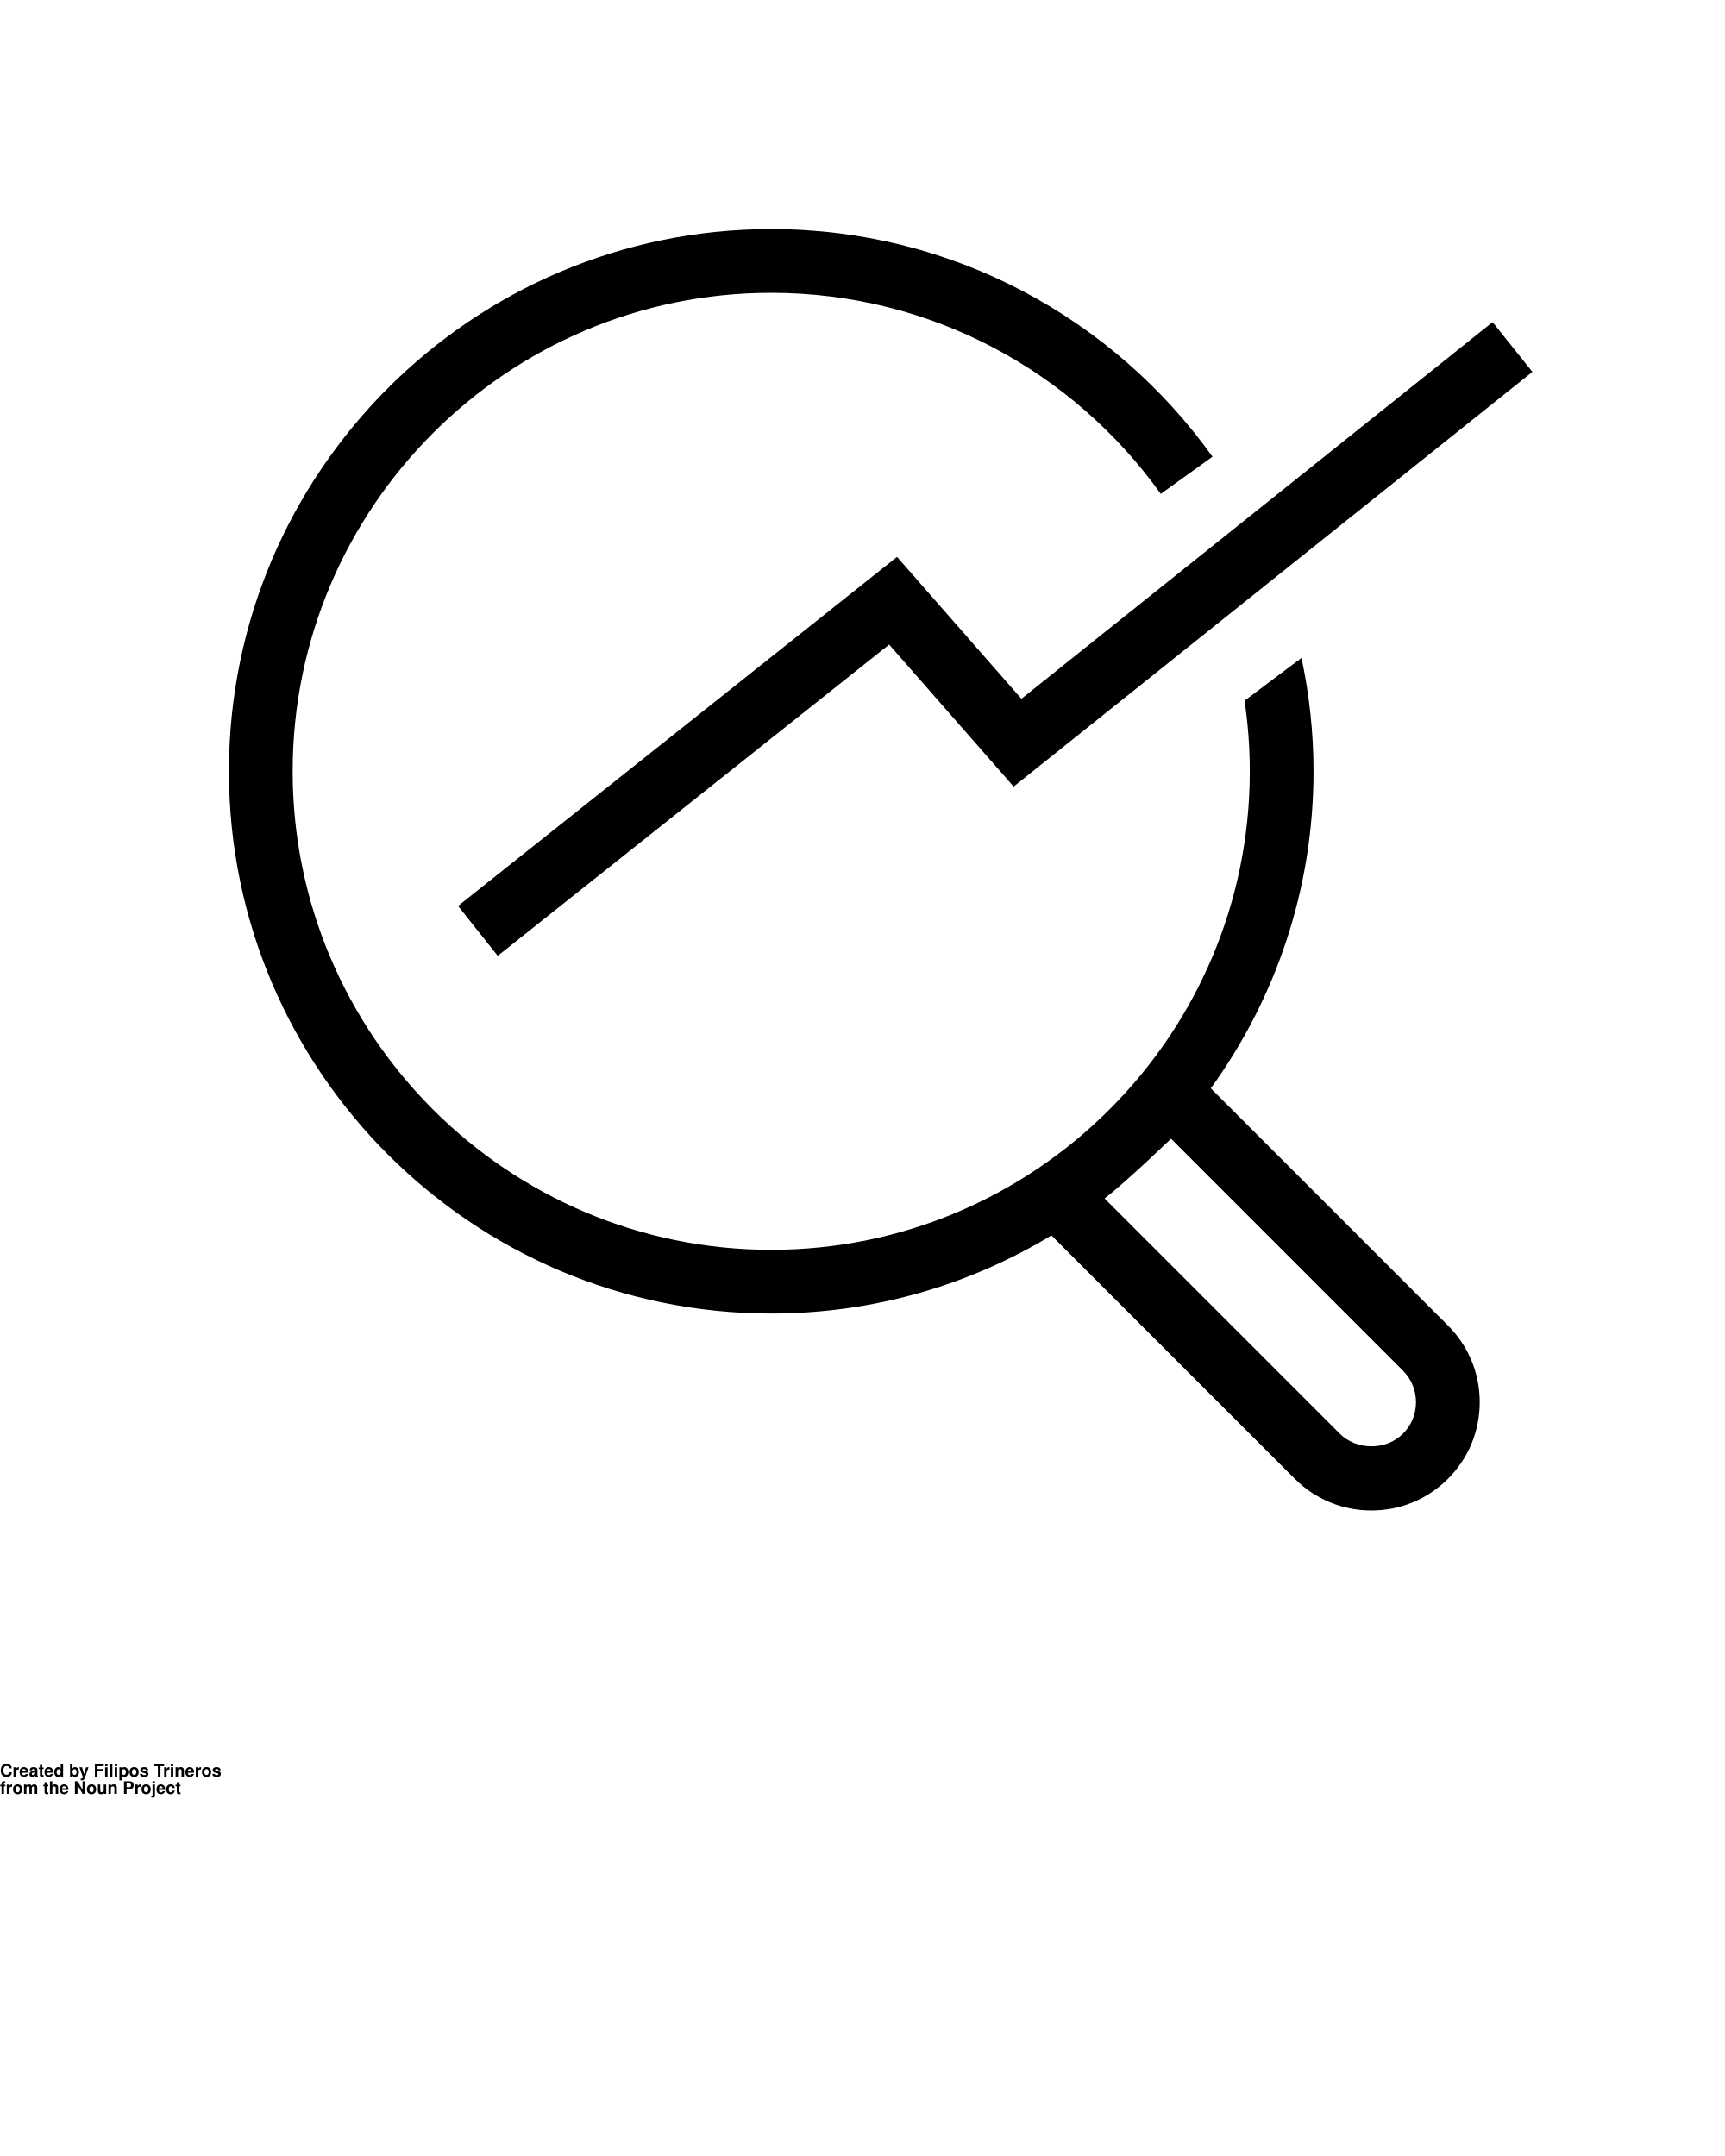
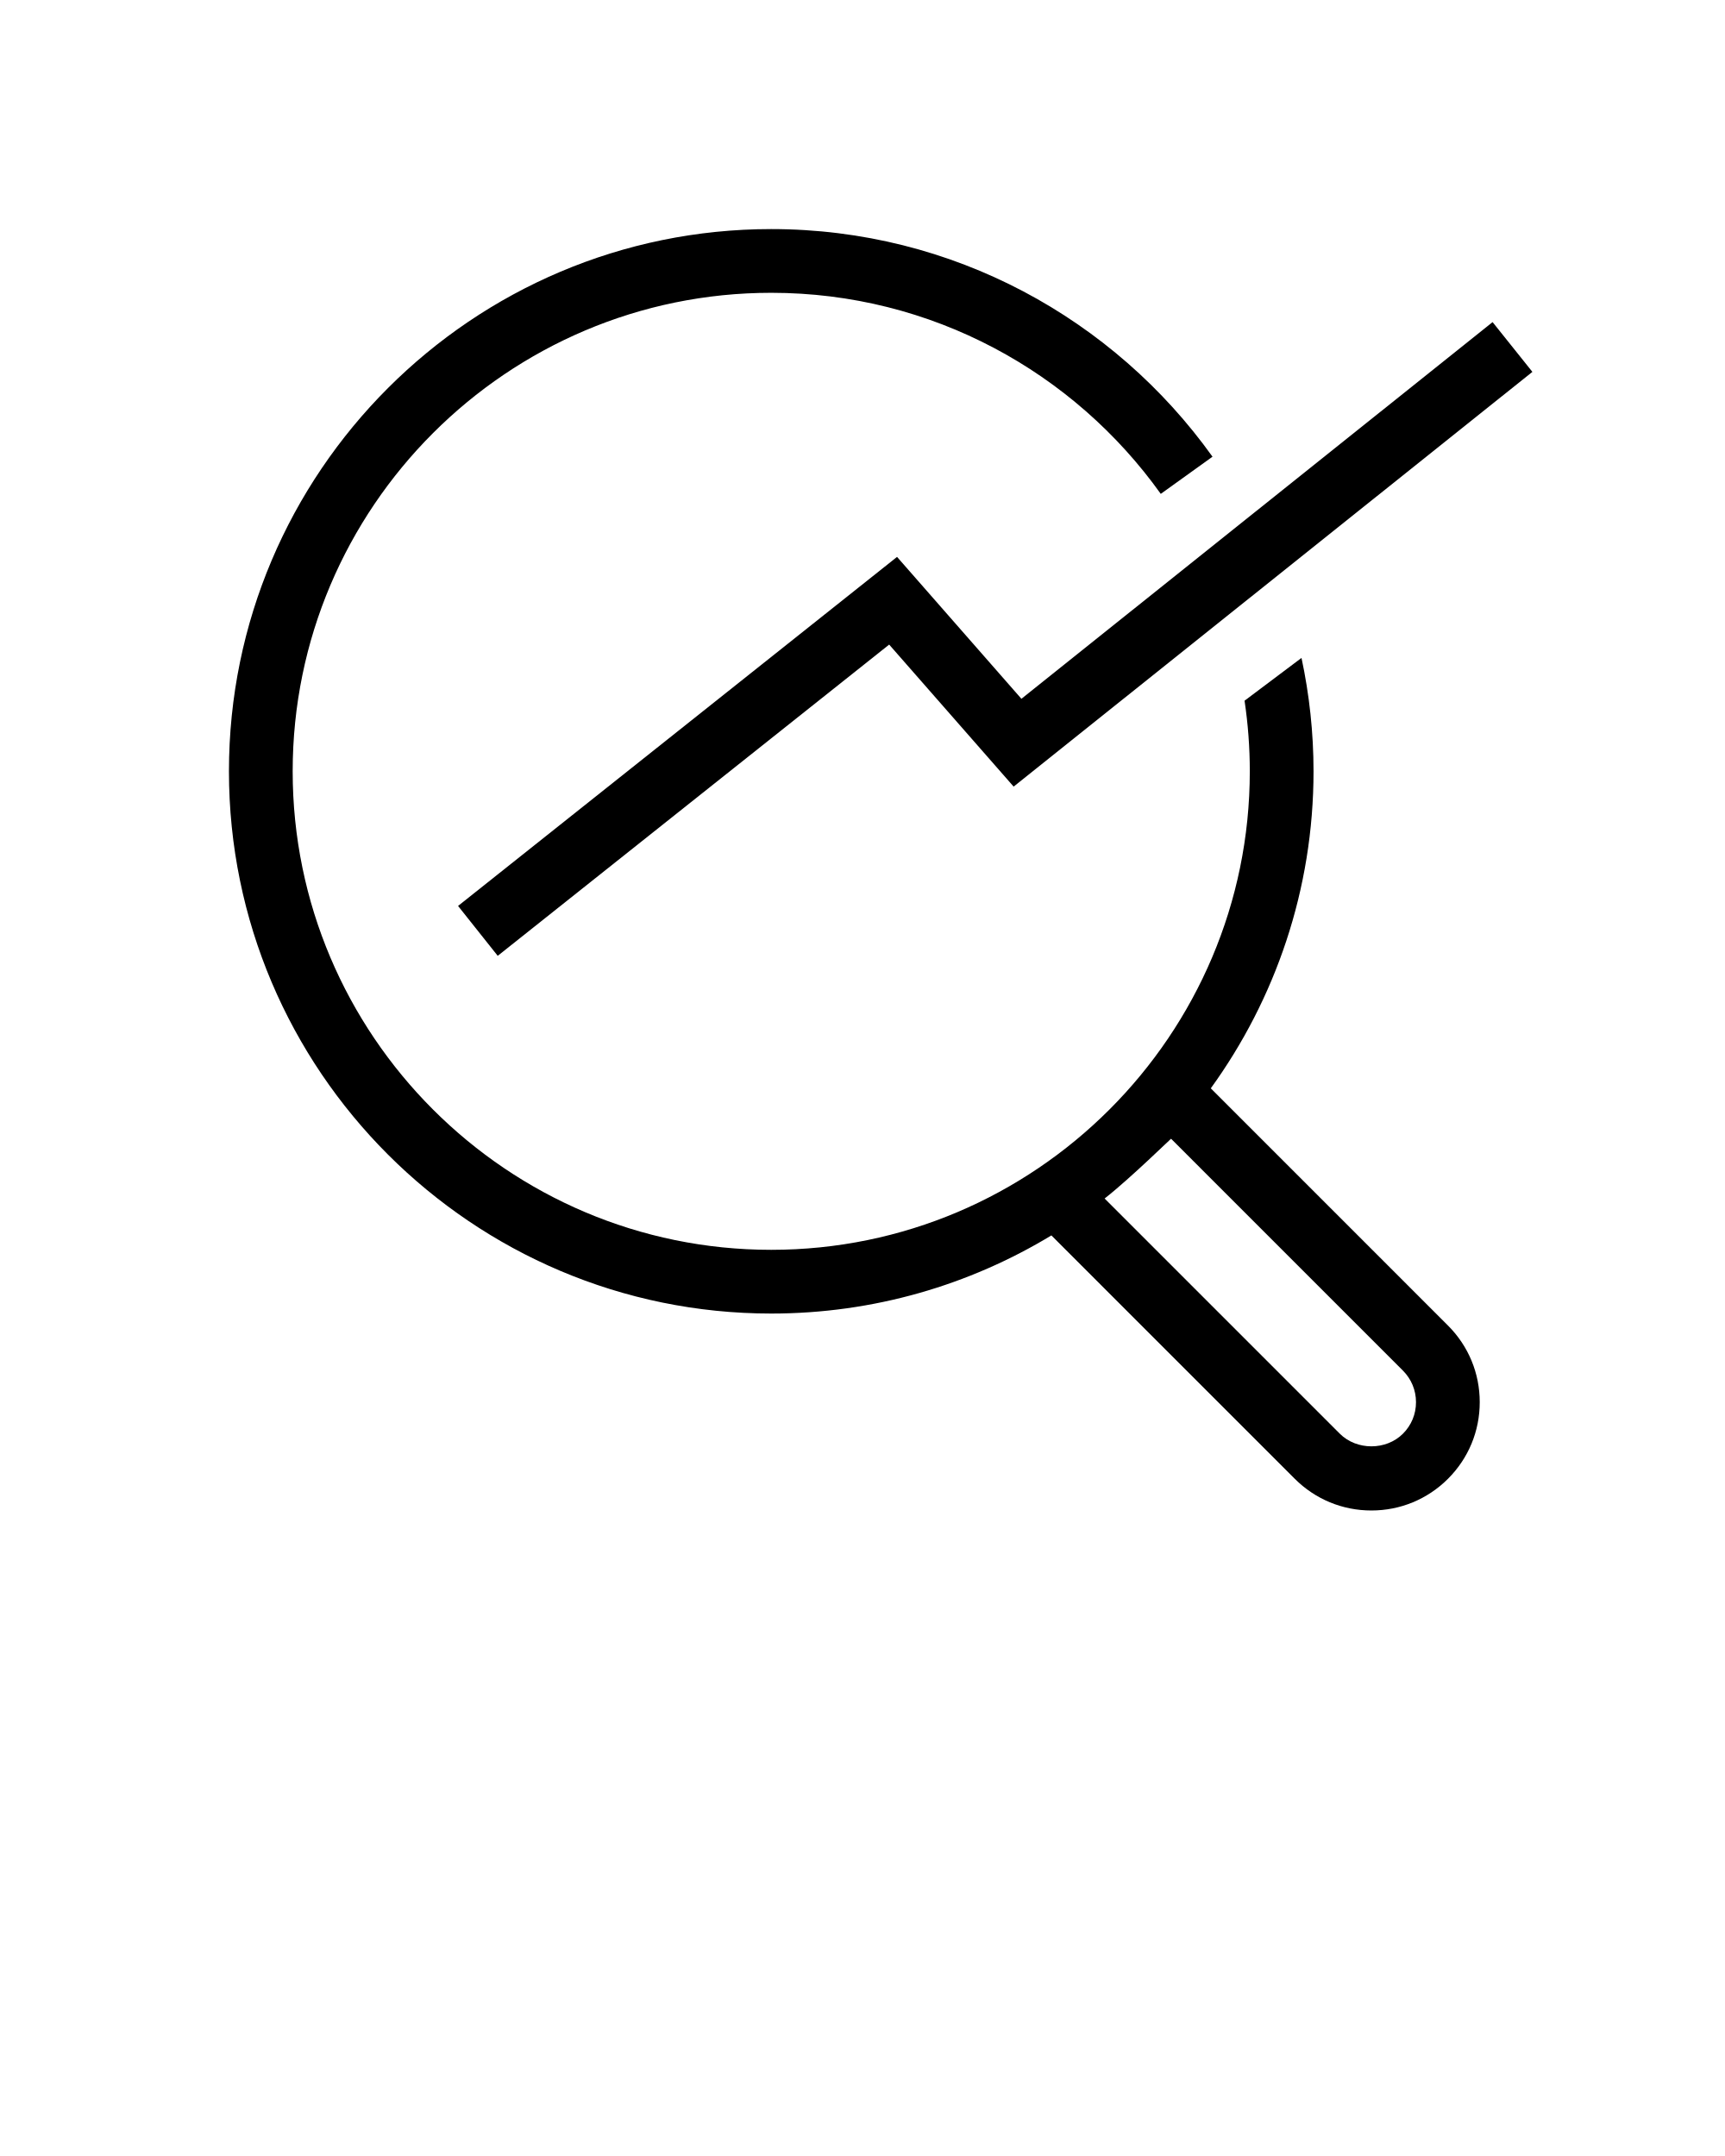
<svg xmlns="http://www.w3.org/2000/svg" version="1.1" x="0px" y="0px" viewBox="0 0 500 625" enable-background="new 0 0 500 500" xml:space="preserve">
  <path d="M419.704,384.257l-68.749-68.763c18.707-25.869,29.778-57.605,29.778-91.898c0-11.274-1.218-22.265-3.486-32.873  l-16.506,12.402c0.992,6.684,1.52,13.516,1.52,20.47c0,76.488-62.228,138.716-138.715,138.716  c-76.486,0-138.713-62.228-138.713-138.716c0-76.488,62.228-138.715,138.713-138.715c46.52,0,87.73,23.043,112.91,58.288  l14.995-10.774c-28.539-39.904-75.216-65.987-127.905-65.987c-86.674,0-157.186,70.515-157.186,157.188  c0,86.676,70.512,157.188,157.186,157.188c29.695,0,57.492-8.285,81.205-22.649l70.539,70.544  c5.936,5.931,13.823,9.196,22.211,9.196c8.394,0,16.281-3.266,22.212-9.196c5.935-5.935,9.2-13.822,9.195-22.211  C428.908,398.079,425.639,390.191,419.704,384.257z M406.652,415.613c-4.885,4.89-13.408,4.88-18.302,0l-68.171-68.176  c7.513-5.876,19.843-18.021,19.279-17.313l67.185,67.193c2.443,2.448,3.792,5.695,3.792,9.155  C410.44,409.927,409.097,413.169,406.652,415.613z" />
  <polygon points="144.269,277.083 132.772,262.624 260.013,161.44 296.061,202.57 432.634,93.375 444.17,107.802 293.806,228.024   257.73,186.858 144.269,277.083 " />
-   <text x="0" y="515" fill="#000000" font-size="5px" font-weight="bold" font-family="'Helvetica Neue', Helvetica, Arial-Unicode, Arial, Sans-serif">Created by Filipos Trineros</text>
-   <text x="0" y="520" fill="#000000" font-size="5px" font-weight="bold" font-family="'Helvetica Neue', Helvetica, Arial-Unicode, Arial, Sans-serif">from the Noun Project</text>
</svg>
